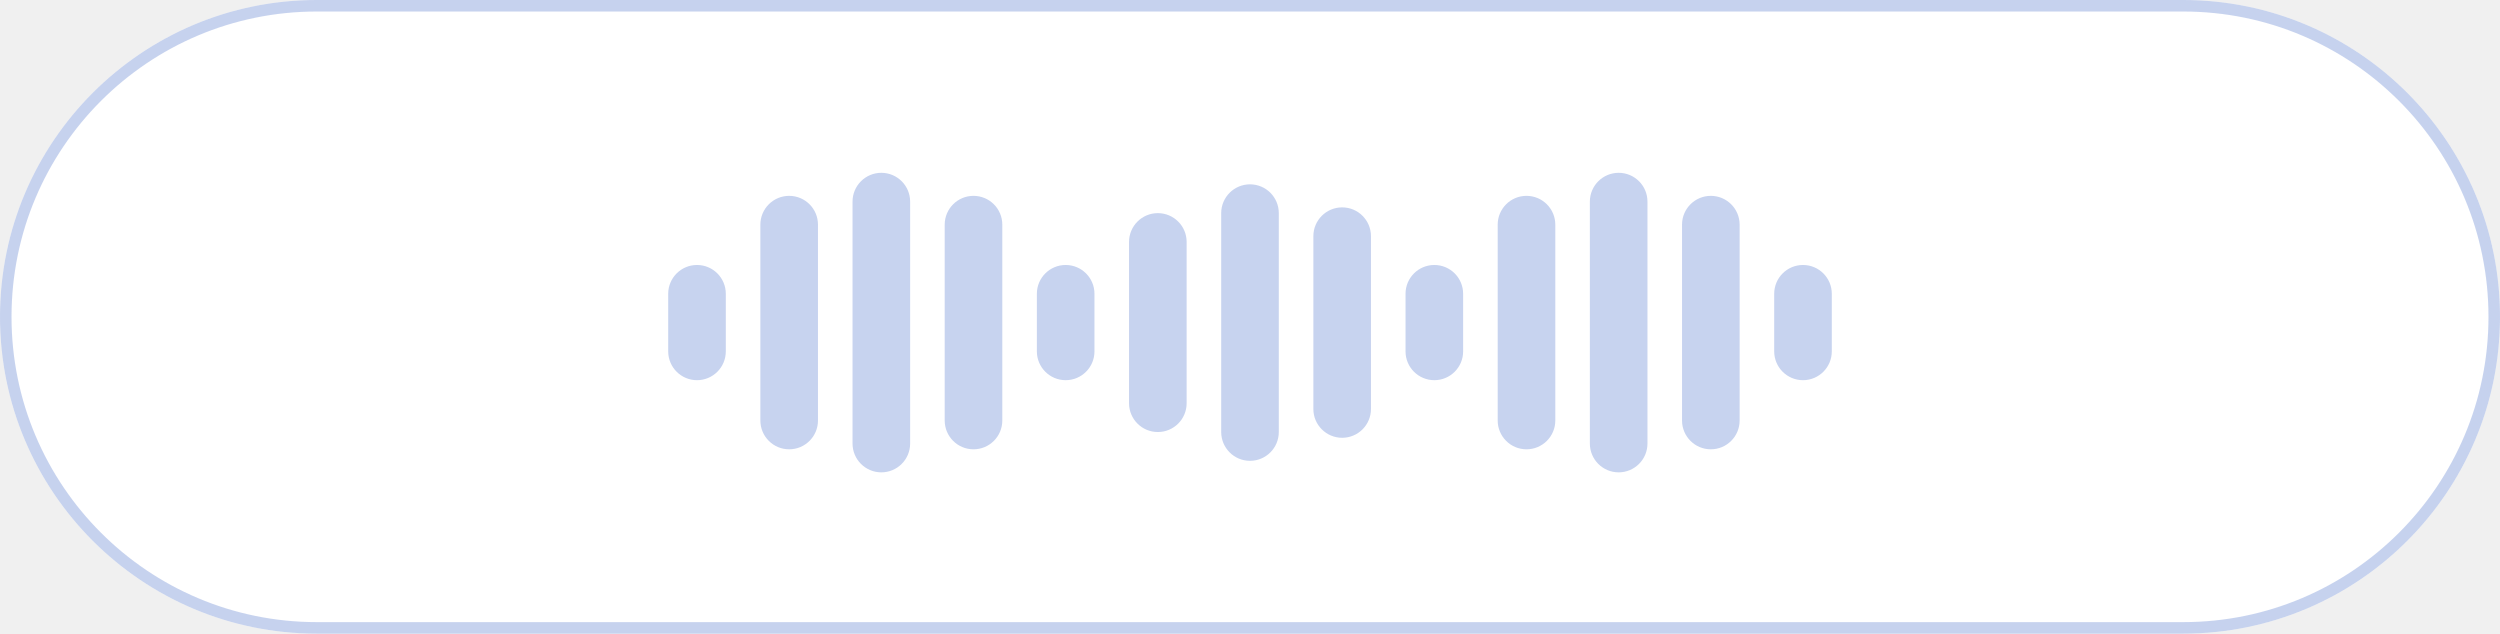
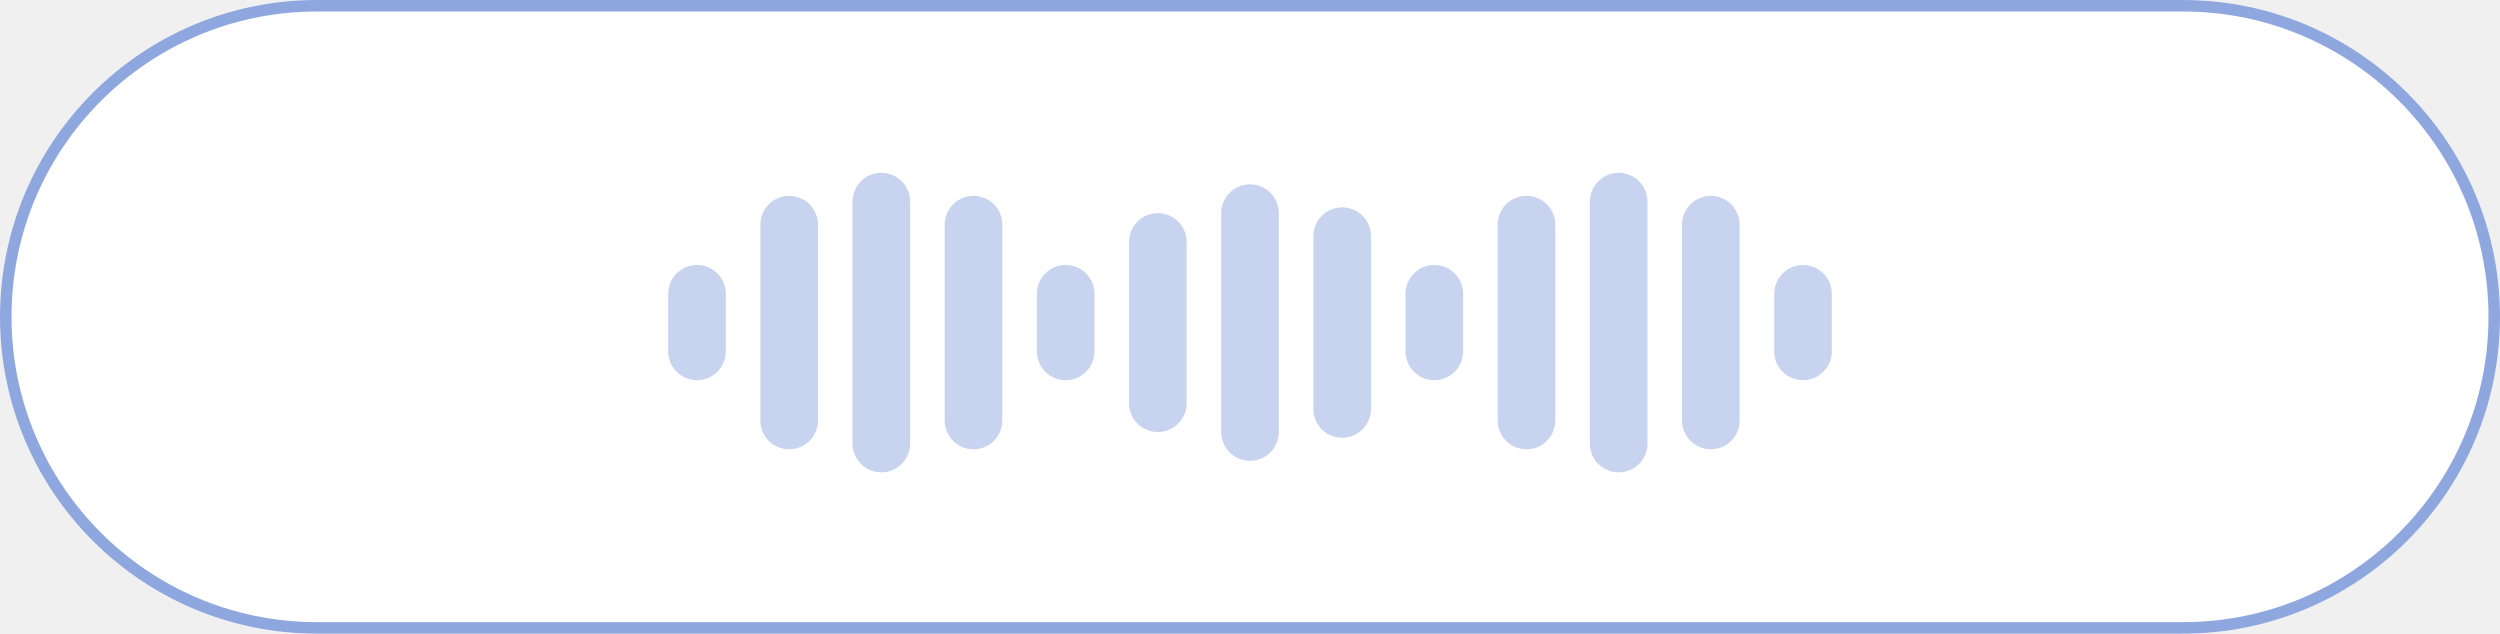
<svg xmlns="http://www.w3.org/2000/svg" width="217" height="55" viewBox="0 0 217 55" fill="none">
  <rect width="217" height="55" rx="27.5" fill="white" />
-   <rect x="0.5" y="0.5" width="216" height="54" rx="27" stroke="#8FA7DF" stroke-opacity="0.5" />
+   <rect x="0.5" y="0.5" width="216" height="54" rx="27" stroke="#8FA7DF" strokeOpacity="0.5" />
  <g opacity="0.5">
    <rect x="58" y="23" width="5" height="10" rx="2.5" fill="#8FA7DF" />
    <rect x="66" y="17" width="5" height="22" rx="2.5" fill="#8FA7DF" />
    <rect x="74" y="15" width="5" height="26" rx="2.5" fill="#8FA7DF" />
    <rect x="82" y="17" width="5" height="22" rx="2.5" fill="#8FA7DF" />
    <rect x="90" y="23" width="5" height="10" rx="2.5" fill="#8FA7DF" />
  </g>
  <g opacity="0.5">
    <rect x="98" y="18.5" width="5" height="19" rx="2.5" fill="#8FA7DF" />
    <rect x="106" y="16" width="5" height="24" rx="2.5" fill="#8FA7DF" />
    <rect x="114" y="18" width="5" height="20" rx="2.5" fill="#8FA7DF" />
    <rect x="122" y="23" width="5" height="10" rx="2.5" fill="#8FA7DF" />
  </g>
  <g opacity="0.5">
    <rect x="130" y="17" width="5" height="22" rx="2.5" fill="#8FA7DF" />
    <rect x="138" y="15" width="5" height="26" rx="2.5" fill="#8FA7DF" />
    <rect x="146" y="17" width="5" height="22" rx="2.5" fill="#8FA7DF" />
    <rect x="154" y="23" width="5" height="10" rx="2.5" fill="#8FA7DF" />
  </g>
</svg>
